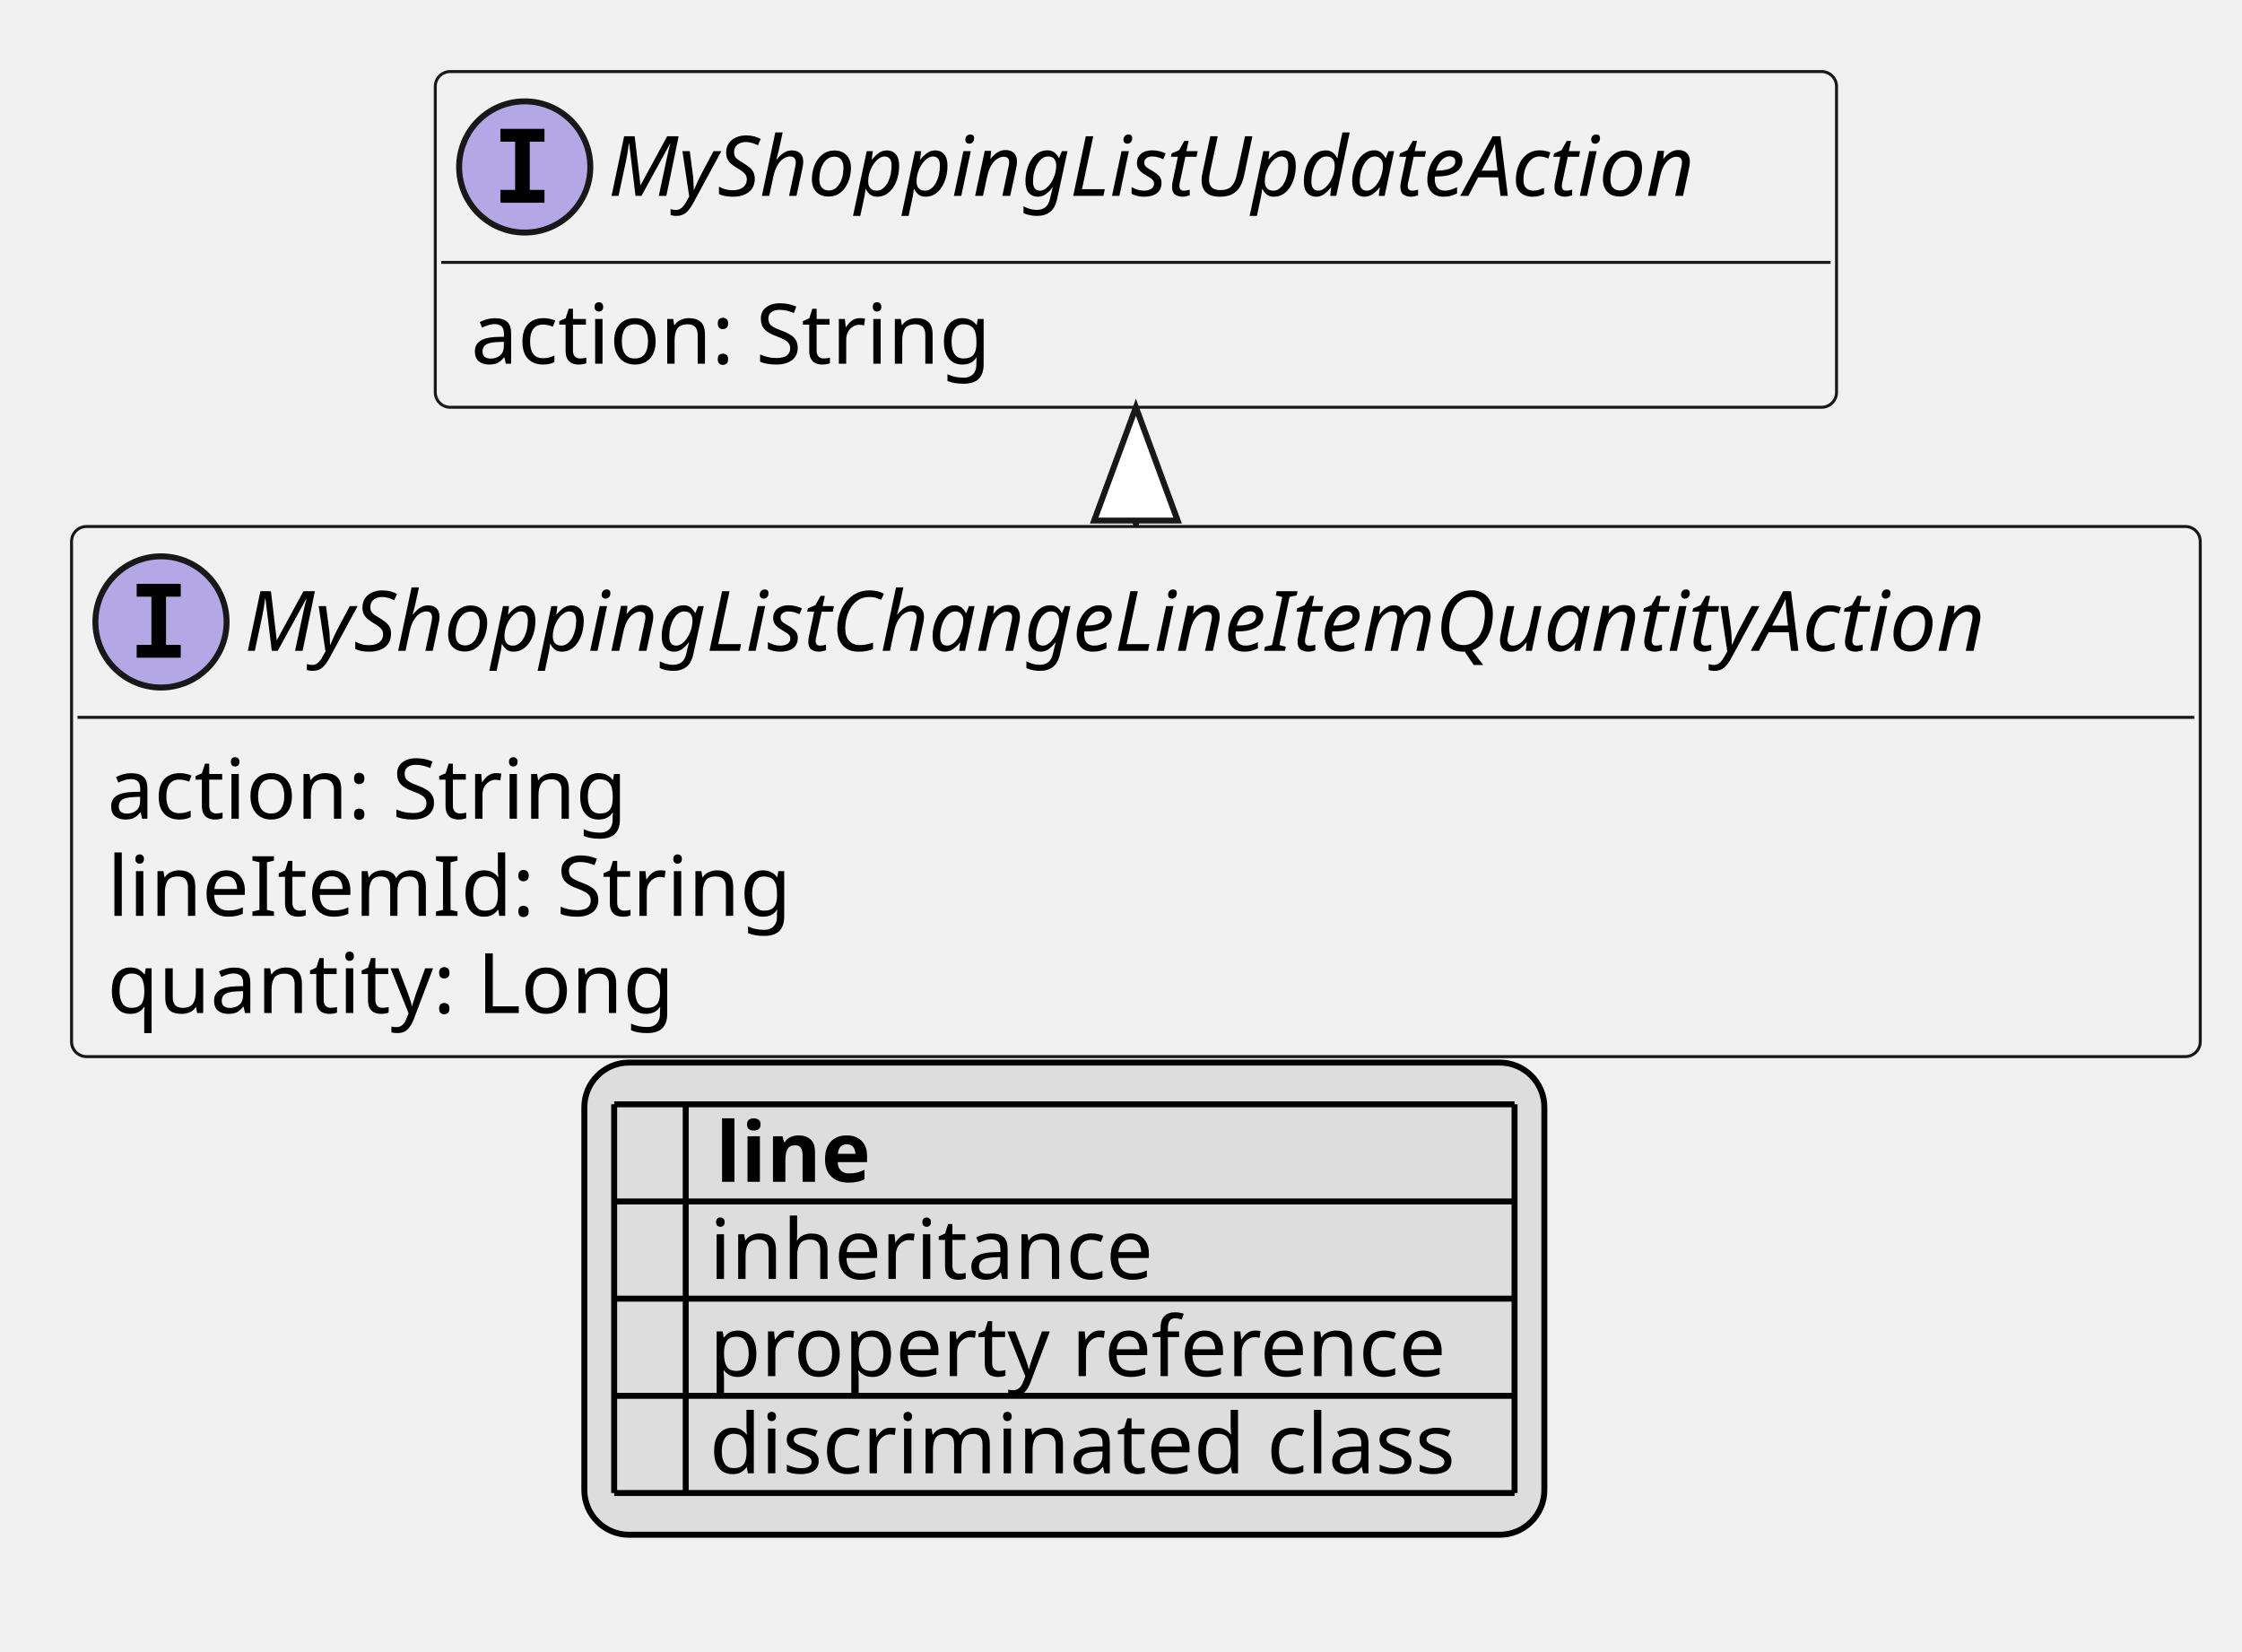
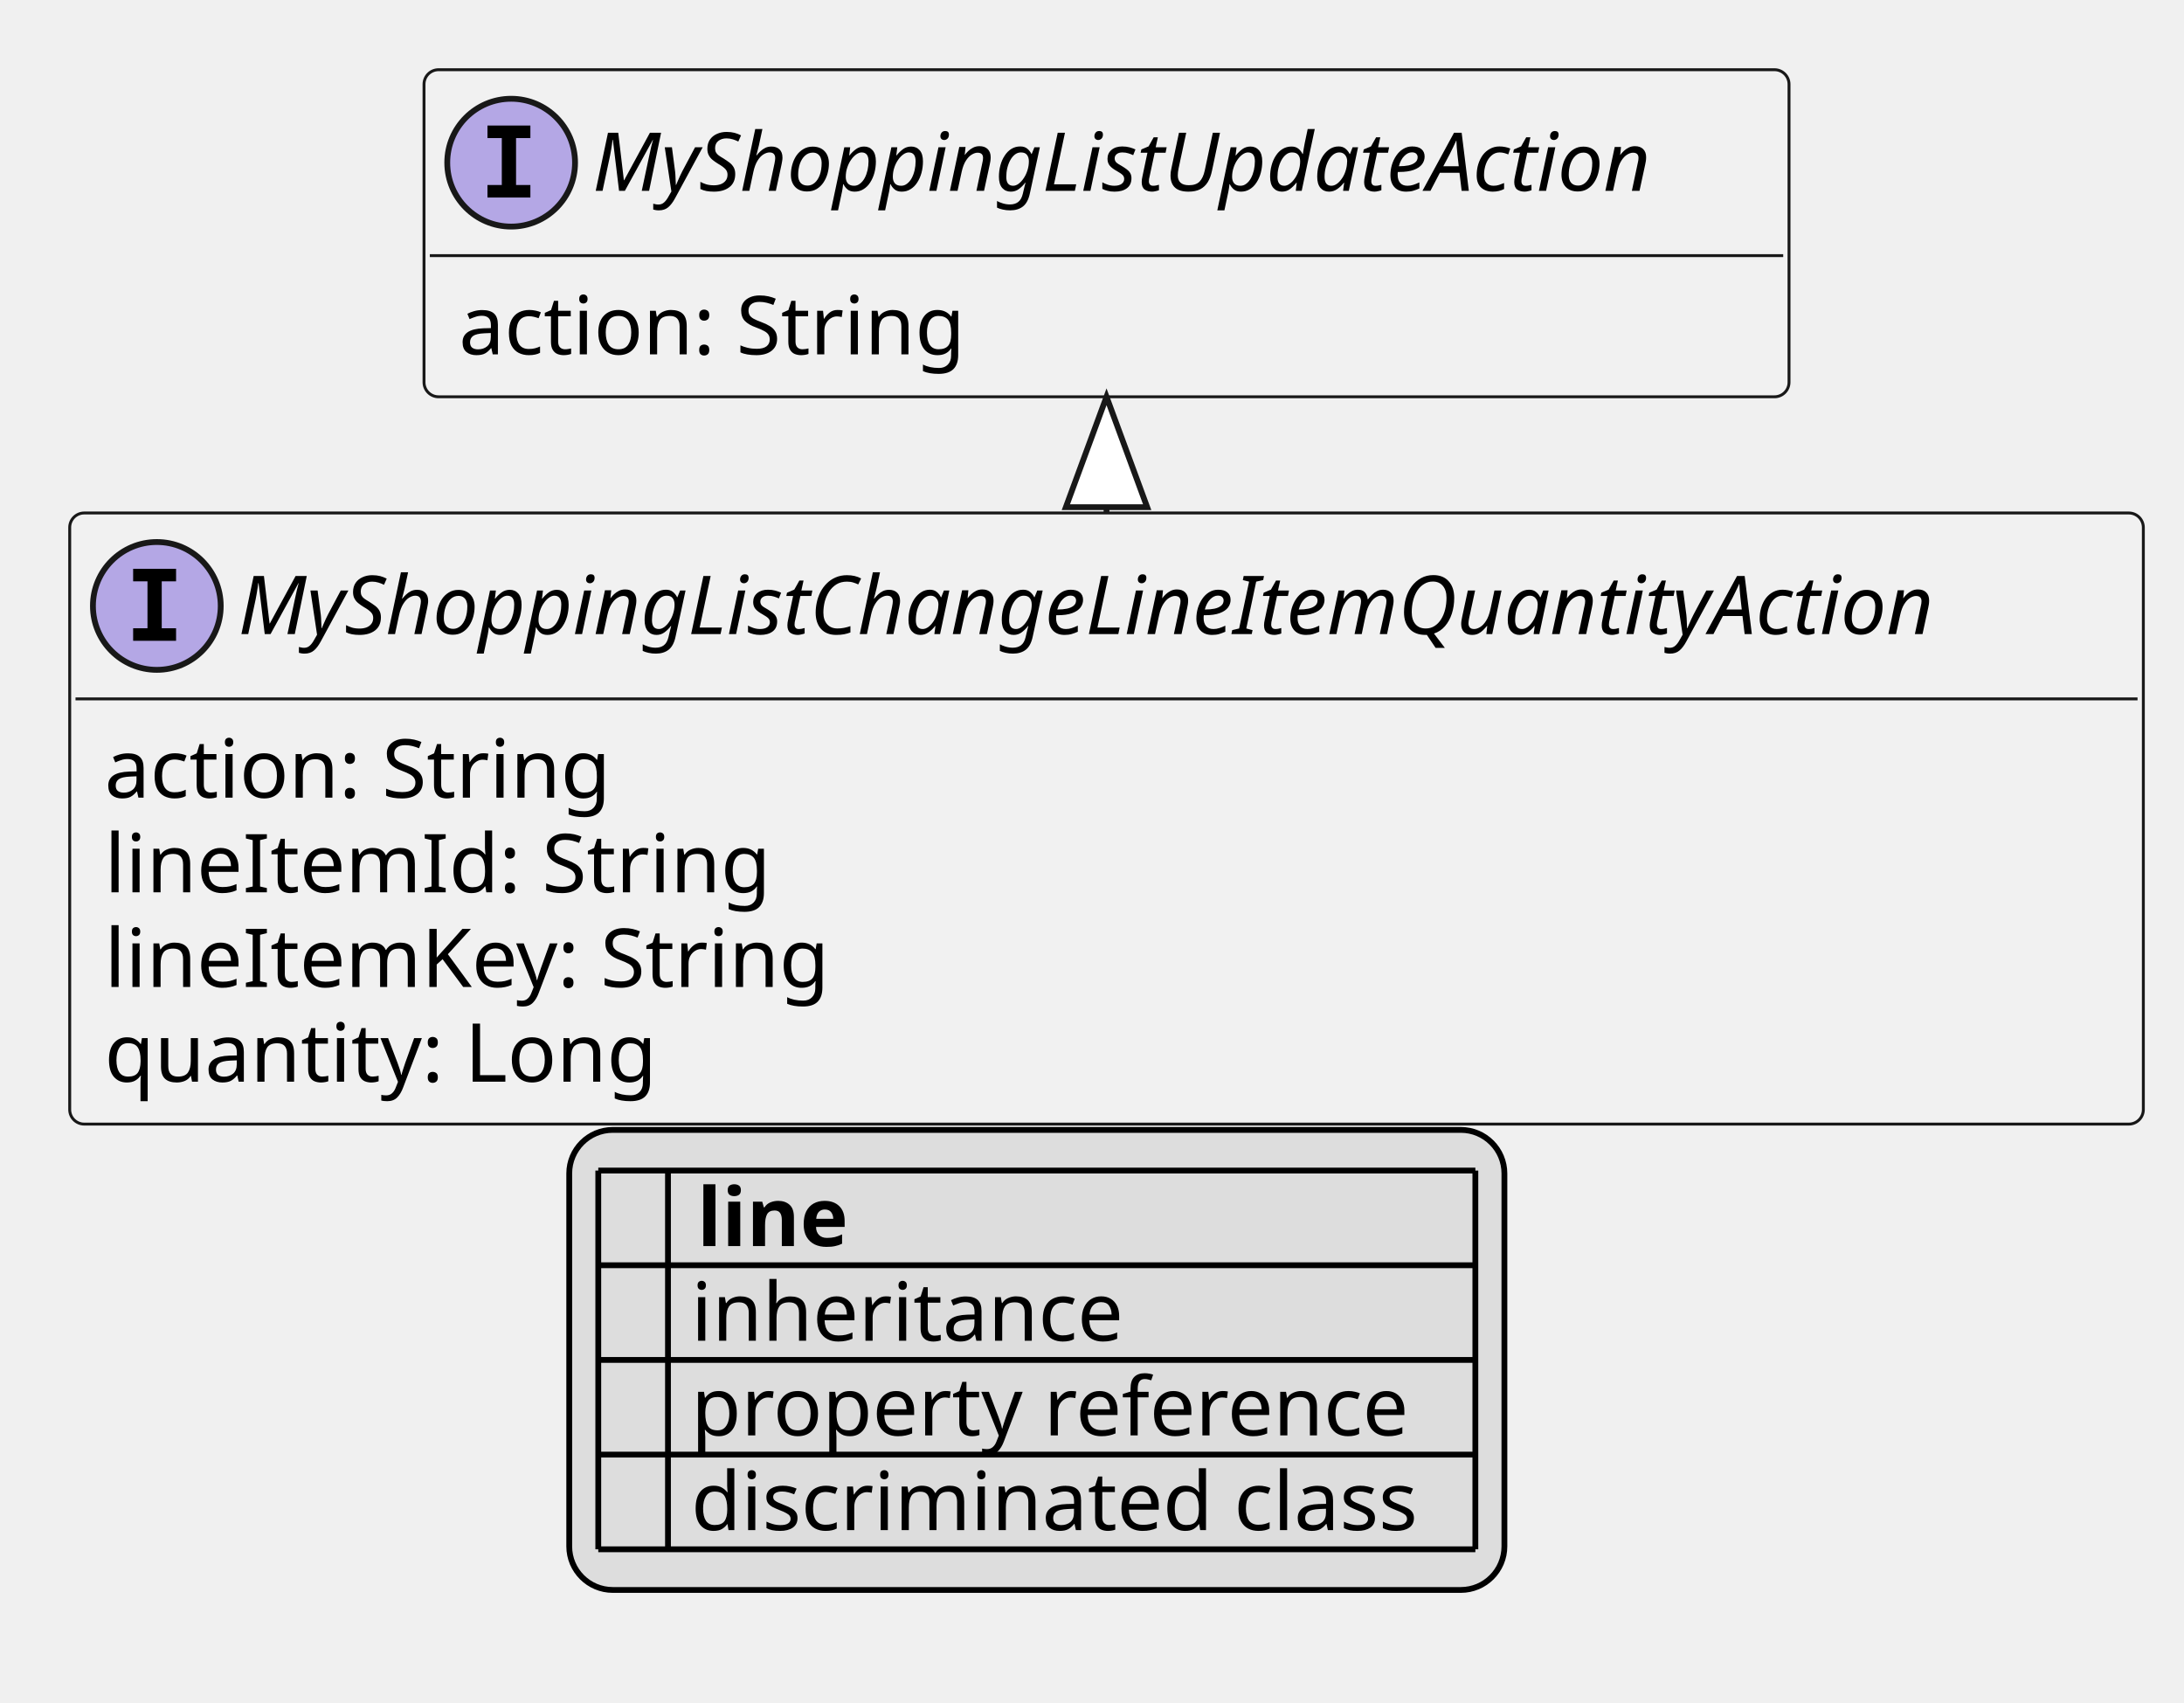
- <svg xmlns="http://www.w3.org/2000/svg" xmlns:xlink="http://www.w3.org/1999/xlink" contentStyleType="text/css" height="277px" preserveAspectRatio="none" style="width:376px;height:277px;background:#FFFFFF;" version="1.1" viewBox="0 0 376 277" width="376px" zoomAndPan="magnify">
+ <svg xmlns="http://www.w3.org/2000/svg" xmlns:xlink="http://www.w3.org/1999/xlink" contentStyleType="text/css" height="293px" preserveAspectRatio="none" style="width:376px;height:293px;background:#FFFFFF;" version="1.1" viewBox="0 0 376 293" width="376px" zoomAndPan="magnify">
  <defs>
-     <filter height="1" id="b11pey4kc445l60" width="1" x="0" y="0">
+     <filter height="1" id="b12bzfg3jq964m0" width="1" x="0" y="0">
      <feFlood flood-color="#000000" result="flood" />
      <feComposite in="SourceGraphic" in2="flood" operator="over" />
    </filter>
-     <filter height="1" id="b11pey4kc445l61" width="1" x="0" y="0">
+     <filter height="1" id="b12bzfg3jq964m1" width="1" x="0" y="0">
      <feFlood flood-color="#008000" result="flood" />
      <feComposite in="SourceGraphic" in2="flood" operator="over" />
    </filter>
-     <filter height="1" id="b11pey4kc445l62" width="1" x="0" y="0">
+     <filter height="1" id="b12bzfg3jq964m2" width="1" x="0" y="0">
      <feFlood flood-color="#0000FF" result="flood" />
      <feComposite in="SourceGraphic" in2="flood" operator="over" />
    </filter>
  </defs>
  <g>
    <a href="MyShoppingListChangeLineItemQuantityAction.svg" target="_top" title="MyShoppingListChangeLineItemQuantityAction.svg" xlink:actuate="onRequest" xlink:href="MyShoppingListChangeLineItemQuantityAction.svg" xlink:show="new" xlink:title="MyShoppingListChangeLineItemQuantityAction.svg" xlink:type="simple">
      <g id="elem_MyShoppingListChangeLineItemQuantityAction">
-         <rect codeLine="10" fill="#F1F1F1" height="88.891" id="MyShoppingListChangeLineItemQuantityAction" rx="2.5" ry="2.5" style="stroke:#181818;stroke-width:0.5;" width="357" x="12" y="88.297" />
+         <rect codeLine="10" fill="#F1F1F1" height="105.188" id="MyShoppingListChangeLineItemQuantityAction" rx="2.5" ry="2.5" style="stroke:#181818;stroke-width:0.5;" width="357" x="12" y="88.297" />
        <ellipse cx="27" cy="104.297" fill="#B4A7E5" rx="11" ry="11" style="stroke:#181818;stroke-width:1.0;" />
        <path d="M22.922,100.062 L22.922,97.906 L30.312,97.906 L30.312,100.062 L27.844,100.062 L27.844,108.141 L30.312,108.141 L30.312,110.297 L22.922,110.297 L22.922,108.141 L25.391,108.141 L25.391,100.062 L22.922,100.062 Z " fill="#000000" />
        <text fill="#000000" font-family="sans-serif" font-size="14" font-style="italic" lengthAdjust="spacing" textLength="325" x="41" y="109.144">MyShoppingListChangeLineItemQuantityAction</text>
        <line style="stroke:#181818;stroke-width:0.5;" x1="13" x2="368" y1="120.297" y2="120.297" />
        <text fill="#000000" font-family="sans-serif" font-size="14" lengthAdjust="spacing" textLength="91" x="18" y="137.292">action: String</text>
        <text fill="#000000" font-family="sans-serif" font-size="14" lengthAdjust="spacing" textLength="115" x="18" y="153.589">lineItemId: String</text>
-         <text fill="#000000" font-family="sans-serif" font-size="14" lengthAdjust="spacing" textLength="98" x="18" y="169.886">quantity: Long</text>
+         <text fill="#000000" font-family="sans-serif" font-size="14" lengthAdjust="spacing" textLength="128" x="18" y="169.886">lineItemKey: String</text>
+         <text fill="#000000" font-family="sans-serif" font-size="14" lengthAdjust="spacing" textLength="98" x="18" y="186.183">quantity: Long</text>
      </g>
    </a>
    <a href="MyShoppingListUpdateAction.svg" target="_top" title="MyShoppingListUpdateAction.svg" xlink:actuate="onRequest" xlink:href="MyShoppingListUpdateAction.svg" xlink:show="new" xlink:title="MyShoppingListUpdateAction.svg" xlink:type="simple">
      <g id="elem_MyShoppingListUpdateAction">
-         <rect codeLine="15" fill="#F1F1F1" height="56.297" id="MyShoppingListUpdateAction" rx="2.5" ry="2.5" style="stroke:#181818;stroke-width:0.5;" width="235" x="73" y="12" />
+         <rect codeLine="16" fill="#F1F1F1" height="56.297" id="MyShoppingListUpdateAction" rx="2.5" ry="2.5" style="stroke:#181818;stroke-width:0.5;" width="235" x="73" y="12" />
        <ellipse cx="88" cy="28" fill="#B4A7E5" rx="11" ry="11" style="stroke:#181818;stroke-width:1.0;" />
        <path d="M83.922,23.766 L83.922,21.609 L91.312,21.609 L91.312,23.766 L88.844,23.766 L88.844,31.844 L91.312,31.844 L91.312,34 L83.922,34 L83.922,31.844 L86.391,31.844 L86.391,23.766 L83.922,23.766 Z " fill="#000000" />
        <text fill="#000000" font-family="sans-serif" font-size="14" font-style="italic" lengthAdjust="spacing" textLength="203" x="102" y="32.847">MyShoppingListUpdateAction</text>
        <line style="stroke:#181818;stroke-width:0.5;" x1="74" x2="307" y1="44" y2="44" />
        <text fill="#000000" font-family="sans-serif" font-size="14" lengthAdjust="spacing" textLength="91" x="79" y="60.995">action: String</text>
      </g>
    </a>
    <line style="stroke:#181818;stroke-width:1.0;" x1="190.5" x2="190.5" y1="68.297" y2="88.297" />
    <polygon fill="#FFFFFF" points="190.5,68.297,183.5,87.297,197.5,87.297,190.5,68.297" style="stroke:#181818;stroke-width:1.0;" />
-     <rect fill="#DDDDDD" height="79.188" id="_legend" rx="7.5" ry="7.5" style="stroke:#000000;stroke-width:1.0;" width="161" x="98" y="178.188" />
-     <text fill="#000000" font-family="sans-serif" font-size="14" font-weight="bold" lengthAdjust="spacing" textLength="5" x="103" y="198.183"> </text>
-     <text fill="#000000" font-family="sans-serif" font-size="14" font-weight="bold" lengthAdjust="spacing" textLength="28" x="120" y="198.183">line</text>
-     <text fill="#000000" filter="url(#b11pey4kc445l60)" font-family="sans-serif" font-size="14" lengthAdjust="spacing" textLength="12" x="103" y="214.48">   </text>
-     <text fill="#000000" font-family="sans-serif" font-size="14" lengthAdjust="spacing" textLength="77" x="119" y="214.48">inheritance</text>
-     <text fill="#000000" filter="url(#b11pey4kc445l61)" font-family="sans-serif" font-size="14" lengthAdjust="spacing" textLength="12" x="103" y="230.776">   </text>
-     <text fill="#000000" font-family="sans-serif" font-size="14" lengthAdjust="spacing" textLength="129" x="119" y="230.776">property reference</text>
-     <text fill="#000000" filter="url(#b11pey4kc445l62)" font-family="sans-serif" font-size="14" lengthAdjust="spacing" textLength="12" x="103" y="247.073">   </text>
-     <text fill="#000000" font-family="sans-serif" font-size="14" lengthAdjust="spacing" textLength="131" x="119" y="247.073">discriminated class</text>
-     <line style="stroke:#000000;stroke-width:1.0;" x1="103" x2="254" y1="185.188" y2="185.188" />
+     <rect fill="#DDDDDD" height="79.188" id="_legend" rx="7.5" ry="7.5" style="stroke:#000000;stroke-width:1.0;" width="161" x="98" y="194.484" />
+     <text fill="#000000" font-family="sans-serif" font-size="14" font-weight="bold" lengthAdjust="spacing" textLength="5" x="103" y="214.48"> </text>
+     <text fill="#000000" font-family="sans-serif" font-size="14" font-weight="bold" lengthAdjust="spacing" textLength="28" x="120" y="214.48">line</text>
+     <text fill="#000000" filter="url(#b12bzfg3jq964m0)" font-family="sans-serif" font-size="14" lengthAdjust="spacing" textLength="12" x="103" y="230.776">   </text>
+     <text fill="#000000" font-family="sans-serif" font-size="14" lengthAdjust="spacing" textLength="77" x="119" y="230.776">inheritance</text>
+     <text fill="#000000" filter="url(#b12bzfg3jq964m1)" font-family="sans-serif" font-size="14" lengthAdjust="spacing" textLength="12" x="103" y="247.073">   </text>
+     <text fill="#000000" font-family="sans-serif" font-size="14" lengthAdjust="spacing" textLength="129" x="119" y="247.073">property reference</text>
+     <text fill="#000000" filter="url(#b12bzfg3jq964m2)" font-family="sans-serif" font-size="14" lengthAdjust="spacing" textLength="12" x="103" y="263.37">   </text>
+     <text fill="#000000" font-family="sans-serif" font-size="14" lengthAdjust="spacing" textLength="131" x="119" y="263.37">discriminated class</text>
    <line style="stroke:#000000;stroke-width:1.0;" x1="103" x2="254" y1="201.484" y2="201.484" />
    <line style="stroke:#000000;stroke-width:1.0;" x1="103" x2="254" y1="217.781" y2="217.781" />
    <line style="stroke:#000000;stroke-width:1.0;" x1="103" x2="254" y1="234.078" y2="234.078" />
    <line style="stroke:#000000;stroke-width:1.0;" x1="103" x2="254" y1="250.375" y2="250.375" />
-     <line style="stroke:#000000;stroke-width:1.0;" x1="103" x2="103" y1="185.188" y2="250.375" />
-     <line style="stroke:#000000;stroke-width:1.0;" x1="115" x2="115" y1="185.188" y2="250.375" />
-     <line style="stroke:#000000;stroke-width:1.0;" x1="254" x2="254" y1="185.188" y2="250.375" />
+     <line style="stroke:#000000;stroke-width:1.0;" x1="103" x2="254" y1="266.672" y2="266.672" />
+     <line style="stroke:#000000;stroke-width:1.0;" x1="103" x2="103" y1="201.484" y2="266.672" />
+     <line style="stroke:#000000;stroke-width:1.0;" x1="115" x2="115" y1="201.484" y2="266.672" />
+     <line style="stroke:#000000;stroke-width:1.0;" x1="254" x2="254" y1="201.484" y2="266.672" />
  </g>
</svg>
